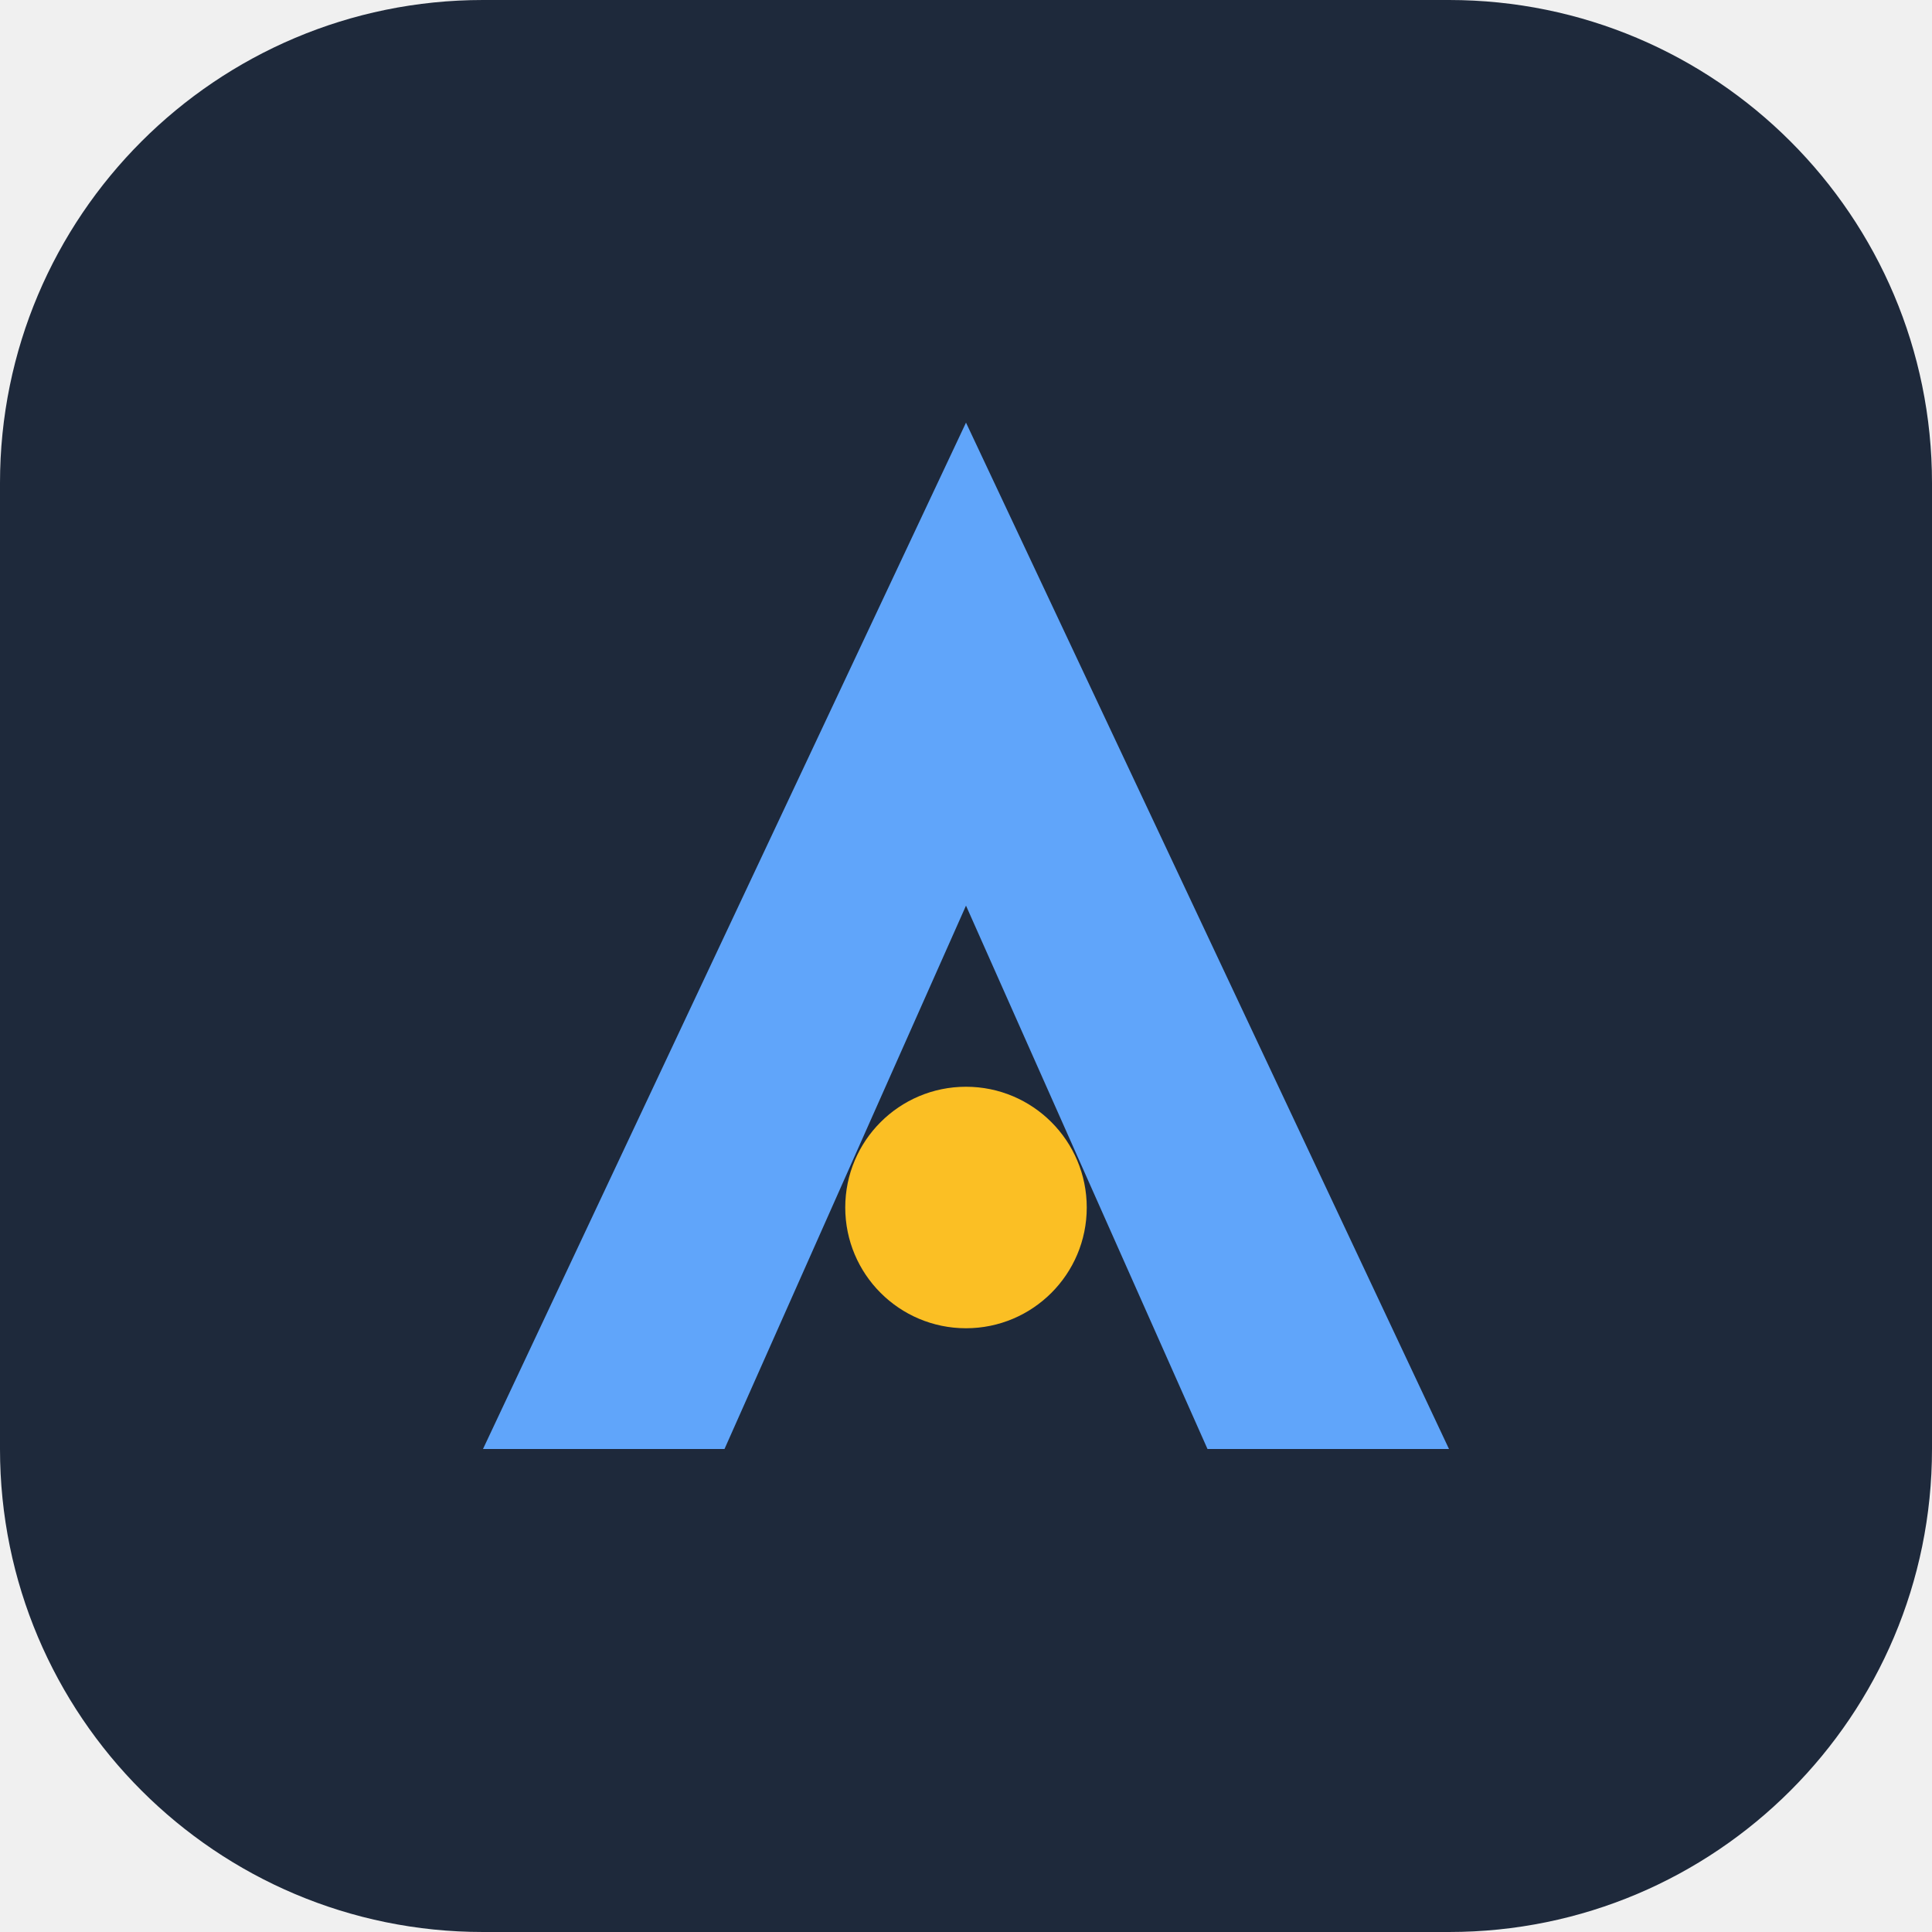
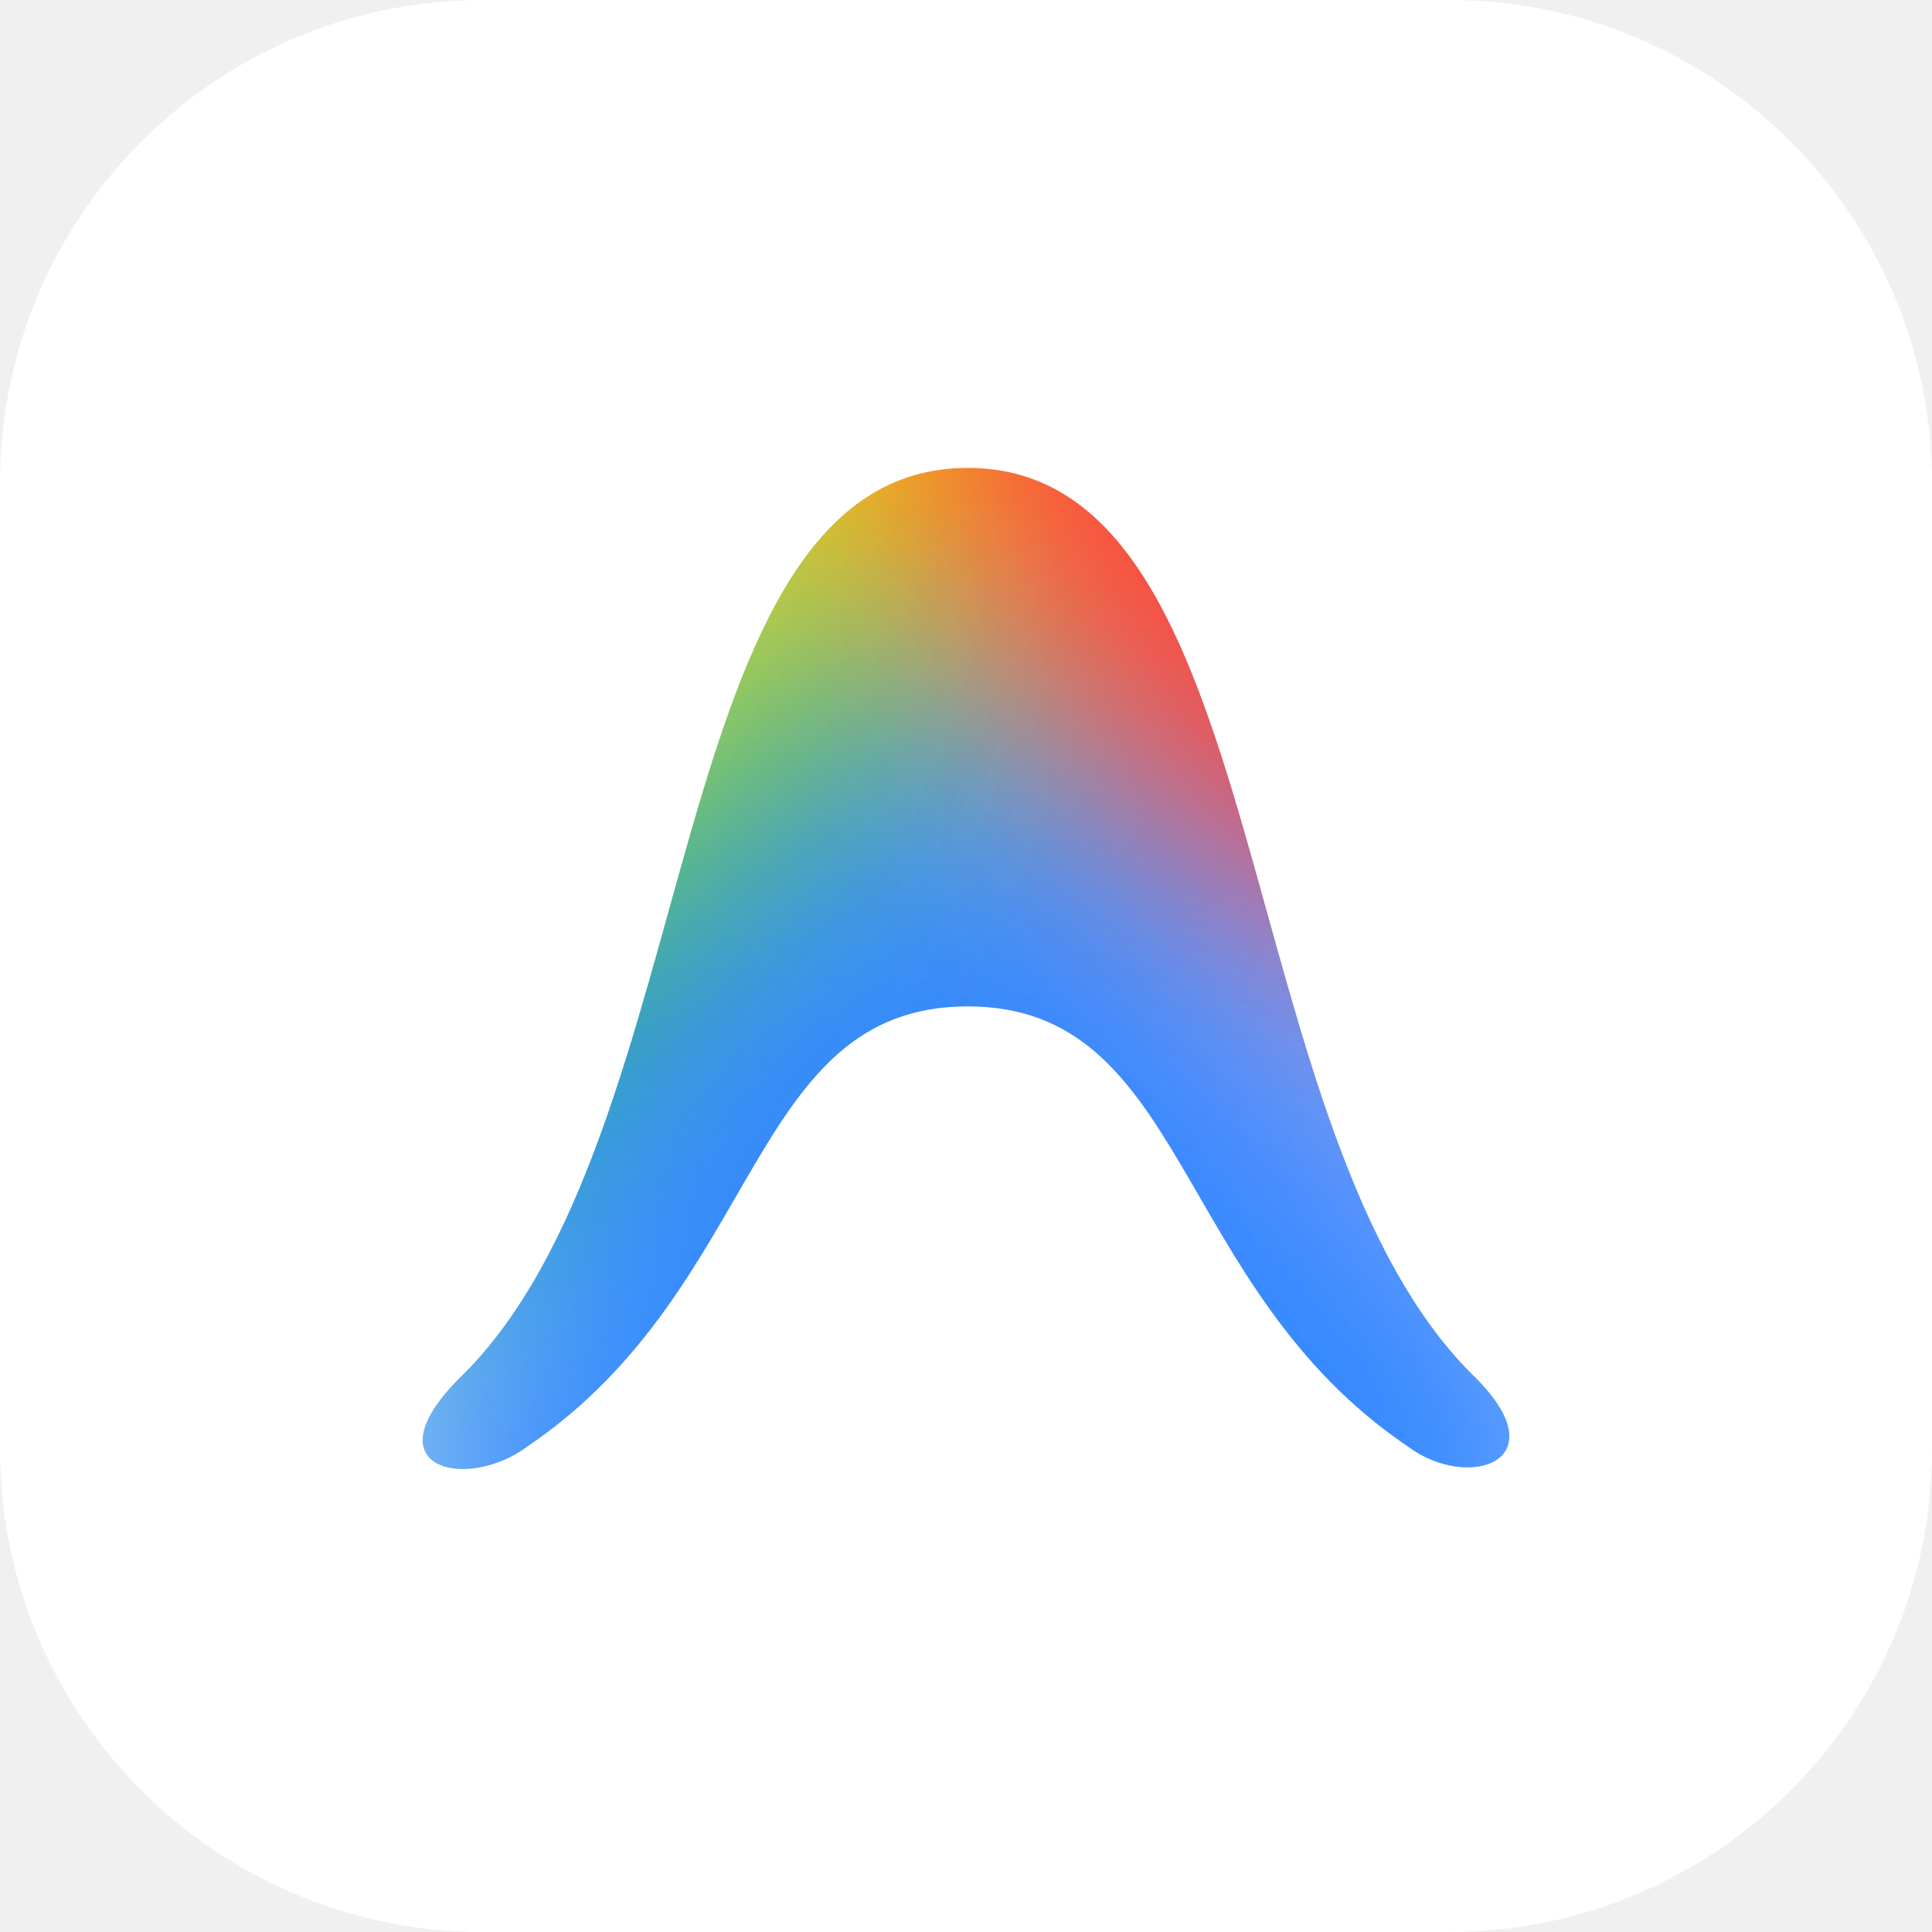
<svg xmlns="http://www.w3.org/2000/svg" viewBox="0 0 64 64">
-   <rect width="64" height="64" rx="16" fill="#1e293b" />
-   <path fill="#60a5fa" d="M32 14 16 48h8l8-18 8 18h8L32 14z" />
-   <circle cx="32" cy="40" r="4" fill="#fbbf24" />
+   <rect width="64" height="64" rx="16" fill="#ffffff" />
+   <g transform="translate(14 14) scale(1.5)">
+     <mask height="23" id="lobe-icons-antigravity-0-_R_0_" maskUnits="userSpaceOnUse" width="24" x="0" y="1">
+       <path d="M21.751 22.607c1.34 1.005 3.35.335 1.508-1.508C17.73 15.74 18.904 1 12.037 1 5.17 1 6.342 15.74.815 21.1c-2.01 2.009.167 2.511 1.507 1.506 5.192-3.517 4.857-9.714 9.715-9.714 4.857 0 4.522 6.197 9.714 9.715z" fill="#fff" />
+     </mask>
+     <g mask="url(#lobe-icons-antigravity-0-_R_0_)">
+       <g filter="url(#lobe-icons-antigravity-1-_R_0_)">
+         <path d="M-1.018-3.992c-.408 3.591 2.686 6.89 6.91 7.37 4.225.48 7.98-2.043 8.387-5.633.408-3.59-2.686-6.89-6.91-7.37-4.225-.479-7.98 2.043-8.387 5.633z" fill="#FFE432" />
+       </g>
+       <g filter="url(#lobe-icons-antigravity-2-_R_0_)">
+         <path d="M15.269 7.747c1.058 4.557 5.691 7.374 10.348 6.293 4.657-1.082 7.575-5.653 6.516-10.21-1.058-4.556-5.691-7.374-10.348-6.292-4.657 1.082-7.575 5.653-6.516 10.21z" fill="#FC413D" />
+       </g>
+       <g filter="url(#lobe-icons-antigravity-3-_R_0_)">
+         <path d="M-12.443 10.804c1.338 4.703 7.36 7.11 13.453 5.378 6.092-1.733 9.947-6.95 8.61-11.652C8.282-.173 2.26-2.58-3.833-.848-9.925.884-13.78 6.1-12.443 10.804z" fill="#00B95C" />
+       </g>
+       <g filter="url(#lobe-icons-antigravity-4-_R_0_)">
+         <path d="M-12.443 10.804c1.338 4.703 7.36 7.11 13.453 5.378 6.092-1.733 9.947-6.95 8.61-11.652C8.282-.173 2.26-2.58-3.833-.848-9.925.884-13.78 6.1-12.443 10.804z" fill="#00B95C" />
+       </g>
+       <g filter="url(#lobe-icons-antigravity-5-_R_0_)">
+         <path d="M-7.608 14.703c3.352 3.424 9.126 3.208 12.896-.483 3.77-3.69 4.108-9.459.756-12.883C2.69-2.087-3.083-1.871-6.853 1.82c-3.77 3.69-4.108 9.458-.755 12.883z" fill="#00B95C" />
+       </g>
+       <g filter="url(#lobe-icons-antigravity-6-_R_0_)">
+         <path d="M9.932 27.617c1.04 4.482 5.384 7.303 9.7 6.3 4.316-1.002 6.971-5.448 5.93-9.93-1.04-4.483-5.384-7.304-9.7-6.301-4.316 1.002-6.971 5.448-5.93 9.93z" fill="#3186FF" />
+       </g>
+       <g filter="url(#lobe-icons-antigravity-7-_R_0_)">
+         <path d="M2.572-8.185C.392-3.329 2.778 2.472 7.9 4.771c5.122 2.3 11.042.227 13.222-4.63 2.18-4.855-.205-10.656-5.327-12.955-5.122-2.3-11.042-.227-13.222 4.63z" fill="#FBBC04" />
+       </g>
+       <g filter="url(#lobe-icons-antigravity-8-_R_0_)">
+         <path d="M-3.267 38.686c-5.277-2.072 3.742-19.117 5.984-24.83 2.243-5.712 8.34-8.664 13.616-6.592 5.278 2.071 11.533 13.482 9.29 19.195-2.242 5.713-23.613 14.298-28.89 12.227z" fill="#3186FF" />
+       </g>
+       <g filter="url(#lobe-icons-antigravity-9-_R_0_)">
+         <path d="M28.71 17.471c-1.413 1.649-5.1.808-8.236-1.878-3.135-2.687-4.531-6.201-3.118-7.85 1.412-1.649 5.1-.808 8.235 1.878s4.532 6.2 3.119 7.85z" fill="#749BFF" />
+       </g>
+       <g filter="url(#lobe-icons-antigravity-10-_R_0_)">
+         <path d="M18.163 9.077c5.81 3.93 12.502 4.19 14.946.577 2.443-3.612-.287-9.727-6.098-13.658-5.81-3.931-12.502-4.19-14.946-.577-2.443 3.612.287 9.727 6.098 13.658z" fill="#FC413D" />
+       </g>
+       <g filter="url(#lobe-icons-antigravity-11-_R_0_)">
+         <path d="M-.915 2.684c-1.44 3.473-.97 6.967 1.05 7.804 2.02.837 4.824-1.3 6.264-4.772 1.44-3.473.97-6.967-1.05-7.804-2.02-.837-4.824 1.3-6.264 4.772z" fill="#FFEE48" />
+       </g>
+     </g>
+     <defs>
+       <filter color-interpolation-filters="sRGB" filterUnits="userSpaceOnUse" height="17.587" id="lobe-icons-antigravity-1-_R_0_" width="19.838" x="-3.288" y="-11.917">
+         <feFlood flood-opacity="0" result="BackgroundImageFix" />
+         <feBlend in="SourceGraphic" in2="BackgroundImageFix" result="shape" />
+         <feGaussianBlur result="effect1_foregroundBlur_977_115" stdDeviation="1.117" />
+       </filter>
+       <filter color-interpolation-filters="sRGB" filterUnits="userSpaceOnUse" height="38.565" id="lobe-icons-antigravity-2-_R_0_" width="38.9" x="4.251" y="-13.493">
+         <feFlood flood-opacity="0" result="BackgroundImageFix" />
+         <feBlend in="SourceGraphic" in2="BackgroundImageFix" result="shape" />
+         <feGaussianBlur result="effect1_foregroundBlur_977_115" stdDeviation="5.4" />
+       </filter>
+       <filter color-interpolation-filters="sRGB" filterUnits="userSpaceOnUse" height="36.517" id="lobe-icons-antigravity-3-_R_0_" width="40.955" x="-21.889" y="-10.592">
+         <feFlood flood-opacity="0" result="BackgroundImageFix" />
+         <feBlend in="SourceGraphic" in2="BackgroundImageFix" result="shape" />
+         <feGaussianBlur result="effect1_foregroundBlur_977_115" stdDeviation="4.591" />
+       </filter>
+       <filter color-interpolation-filters="sRGB" filterUnits="userSpaceOnUse" height="36.517" id="lobe-icons-antigravity-4-_R_0_" width="40.955" x="-21.889" y="-10.592">
+         <feFlood flood-opacity="0" result="BackgroundImageFix" />
+         <feBlend in="SourceGraphic" in2="BackgroundImageFix" result="shape" />
+         <feGaussianBlur result="effect1_foregroundBlur_977_115" stdDeviation="4.591" />
+       </filter>
+       <filter color-interpolation-filters="sRGB" filterUnits="userSpaceOnUse" height="36.595" id="lobe-icons-antigravity-5-_R_0_" width="36.632" x="-19.099" y="-10.278">
+         <feFlood flood-opacity="0" result="BackgroundImageFix" />
+         <feBlend in="SourceGraphic" in2="BackgroundImageFix" result="shape" />
+         <feGaussianBlur result="effect1_foregroundBlur_977_115" stdDeviation="4.591" />
+       </filter>
+       <filter color-interpolation-filters="sRGB" filterUnits="userSpaceOnUse" height="34.087" id="lobe-icons-antigravity-6-_R_0_" width="33.533" x=".981" y="8.758">
+         <feFlood flood-opacity="0" result="BackgroundImageFix" />
+         <feBlend in="SourceGraphic" in2="BackgroundImageFix" result="shape" />
+         <feGaussianBlur result="effect1_foregroundBlur_977_115" stdDeviation="4.363" />
+       </filter>
+       <filter color-interpolation-filters="sRGB" filterUnits="userSpaceOnUse" height="35.276" id="lobe-icons-antigravity-7-_R_0_" width="35.978" x="-6.143" y="-21.659">
+         <feFlood flood-opacity="0" result="BackgroundImageFix" />
+         <feBlend in="SourceGraphic" in2="BackgroundImageFix" result="shape" />
+         <feGaussianBlur result="effect1_foregroundBlur_977_115" stdDeviation="3.954" />
+       </filter>
+       <filter color-interpolation-filters="sRGB" filterUnits="userSpaceOnUse" height="46.523" id="lobe-icons-antigravity-8-_R_0_" width="45.114" x="-11.96" y="-.46">
+         <feFlood flood-opacity="0" result="BackgroundImageFix" />
+         <feBlend in="SourceGraphic" in2="BackgroundImageFix" result="shape" />
+         <feGaussianBlur result="effect1_foregroundBlur_977_115" stdDeviation="3.531" />
+       </filter>
+       <filter color-interpolation-filters="sRGB" filterUnits="userSpaceOnUse" height="24.054" id="lobe-icons-antigravity-9-_R_0_" width="25.094" x="10.485" y=".58">
+         <feFlood flood-opacity="0" result="BackgroundImageFix" />
+         <feBlend in="SourceGraphic" in2="BackgroundImageFix" result="shape" />
+         <feGaussianBlur result="effect1_foregroundBlur_977_115" stdDeviation="3.159" />
+       </filter>
+       <filter color-interpolation-filters="sRGB" filterUnits="userSpaceOnUse" height="30.007" id="lobe-icons-antigravity-10-_R_0_" width="33.508" x="5.833" y="-12.467">
+         <feFlood flood-opacity="0" result="BackgroundImageFix" />
+         <feBlend in="SourceGraphic" in2="BackgroundImageFix" result="shape" />
+         <feGaussianBlur result="effect1_foregroundBlur_977_115" stdDeviation="2.669" />
+       </filter>
+       <filter color-interpolation-filters="sRGB" filterUnits="userSpaceOnUse" height="26.151" id="lobe-icons-antigravity-11-_R_0_" width="22.194" x="-8.355" y="-8.876">
+         <feFlood flood-opacity="0" result="BackgroundImageFix" />
+         <feBlend in="SourceGraphic" in2="BackgroundImageFix" result="shape" />
+         <feGaussianBlur result="effect1_foregroundBlur_977_115" stdDeviation="3.303" />
+       </filter>
+     </defs>
+   </g>
</svg>
